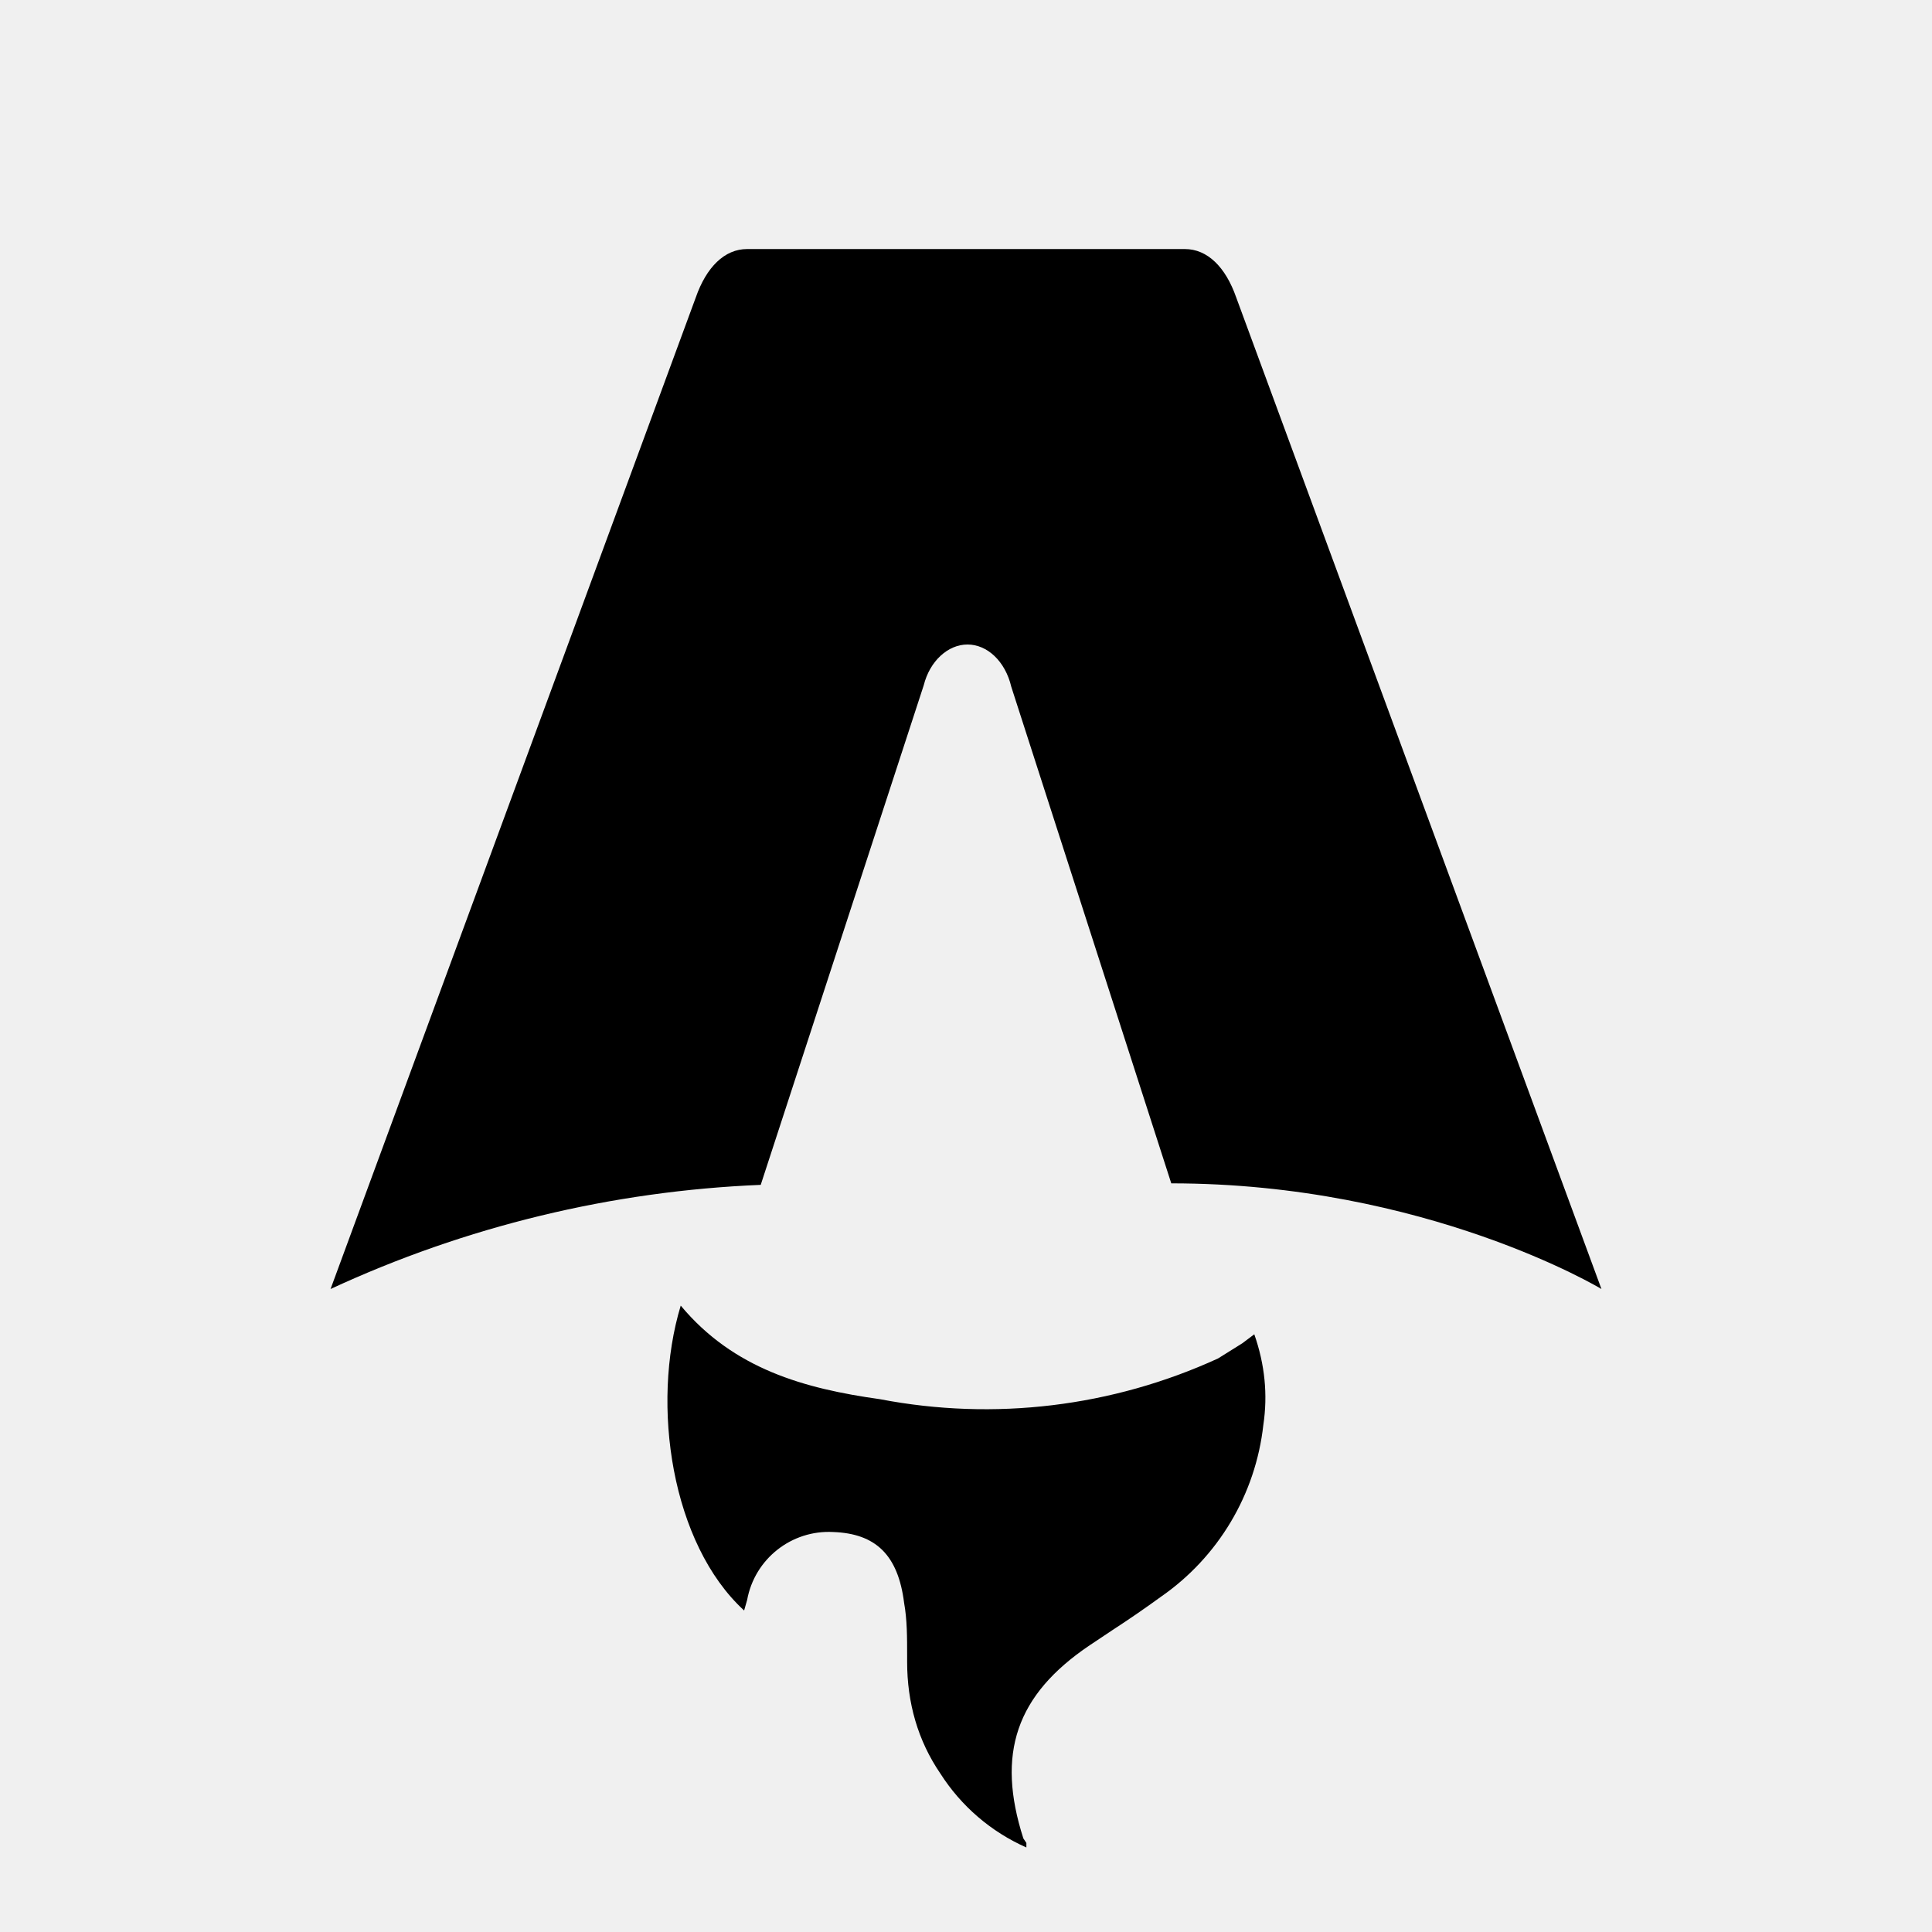
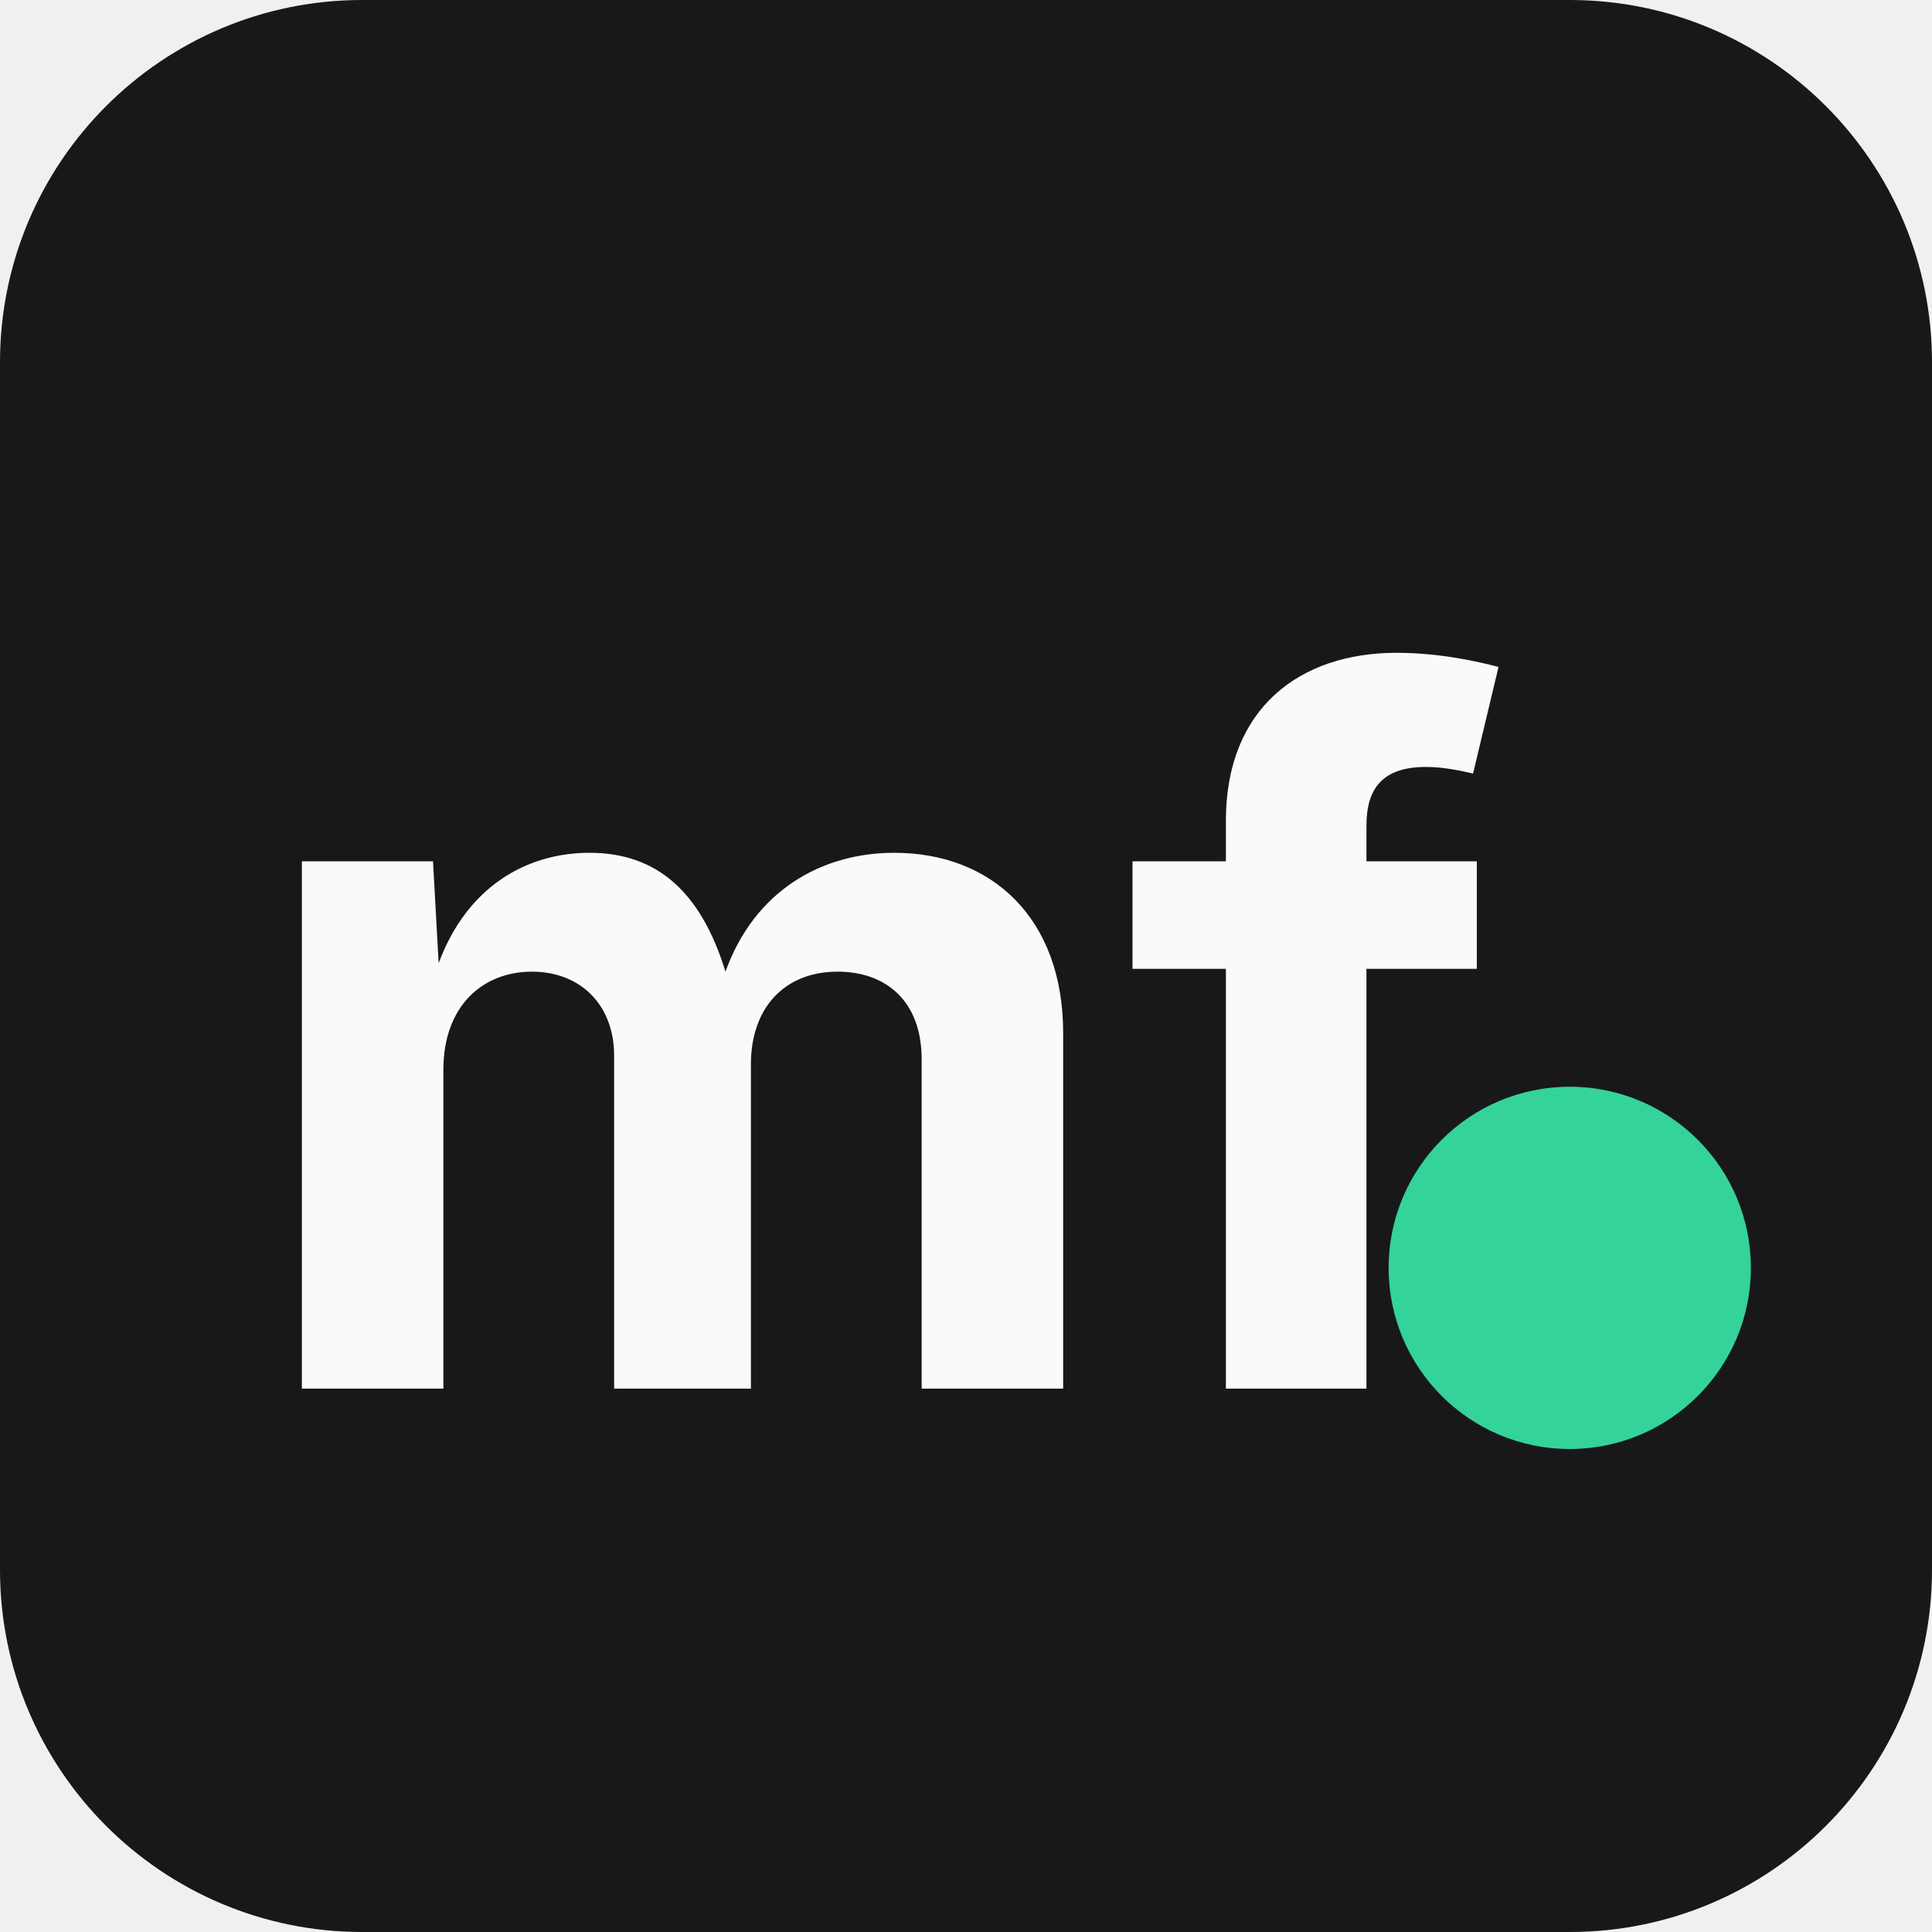
- <svg xmlns="http://www.w3.org/2000/svg" fill="none" viewBox="0 0 128 128">
-   <path d="M50.4 78.5a75.1 75.1 0 0 0-28.5 6.9l24.2-65.7c.7-2 1.9-3.2 3.4-3.2h29c1.5 0 2.7 1.2 3.4 3.2l24.2 65.7s-11.6-7-28.5-7L67 45.5c-.4-1.7-1.6-2.8-2.9-2.8-1.3 0-2.5 1.1-2.9 2.7L50.4 78.5Zm-1.1 28.2Zm-4.2-20.2c-2 6.6-.6 15.8 4.2 20.2a17.5 17.5 0 0 1 .2-.7 5.5 5.5 0 0 1 5.7-4.5c2.8.1 4.3 1.5 4.7 4.7.2 1.1.2 2.3.2 3.5v.4c0 2.7.7 5.2 2.2 7.4a13 13 0 0 0 5.7 4.9v-.3l-.2-.3c-1.8-5.6-.5-9.5 4.4-12.8l1.5-1a73 73 0 0 0 3.2-2.2 16 16 0 0 0 6.8-11.4c.3-2 .1-4-.6-6l-.8.6-1.6 1a37 37 0 0 1-22.4 2.7c-5-.7-9.7-2-13.2-6.2Z" />
-   <style>
-         path { fill: #000; }
-         @media (prefers-color-scheme: dark) {
-             path { fill: #FFF; }
-         }
-     </style>
+ <svg xmlns="http://www.w3.org/2000/svg" viewBox="0 0 32 32">
+   <rect width="32" height="32" rx="6" fill="#18181b" />
+   <text x="4" y="23" font-family="system-ui, -apple-system, sans-serif" font-size="16" font-weight="bold" fill="#fafafa">mf</text>
+   <circle cx="26" cy="21" r="3" fill="#34d399" />
</svg>
